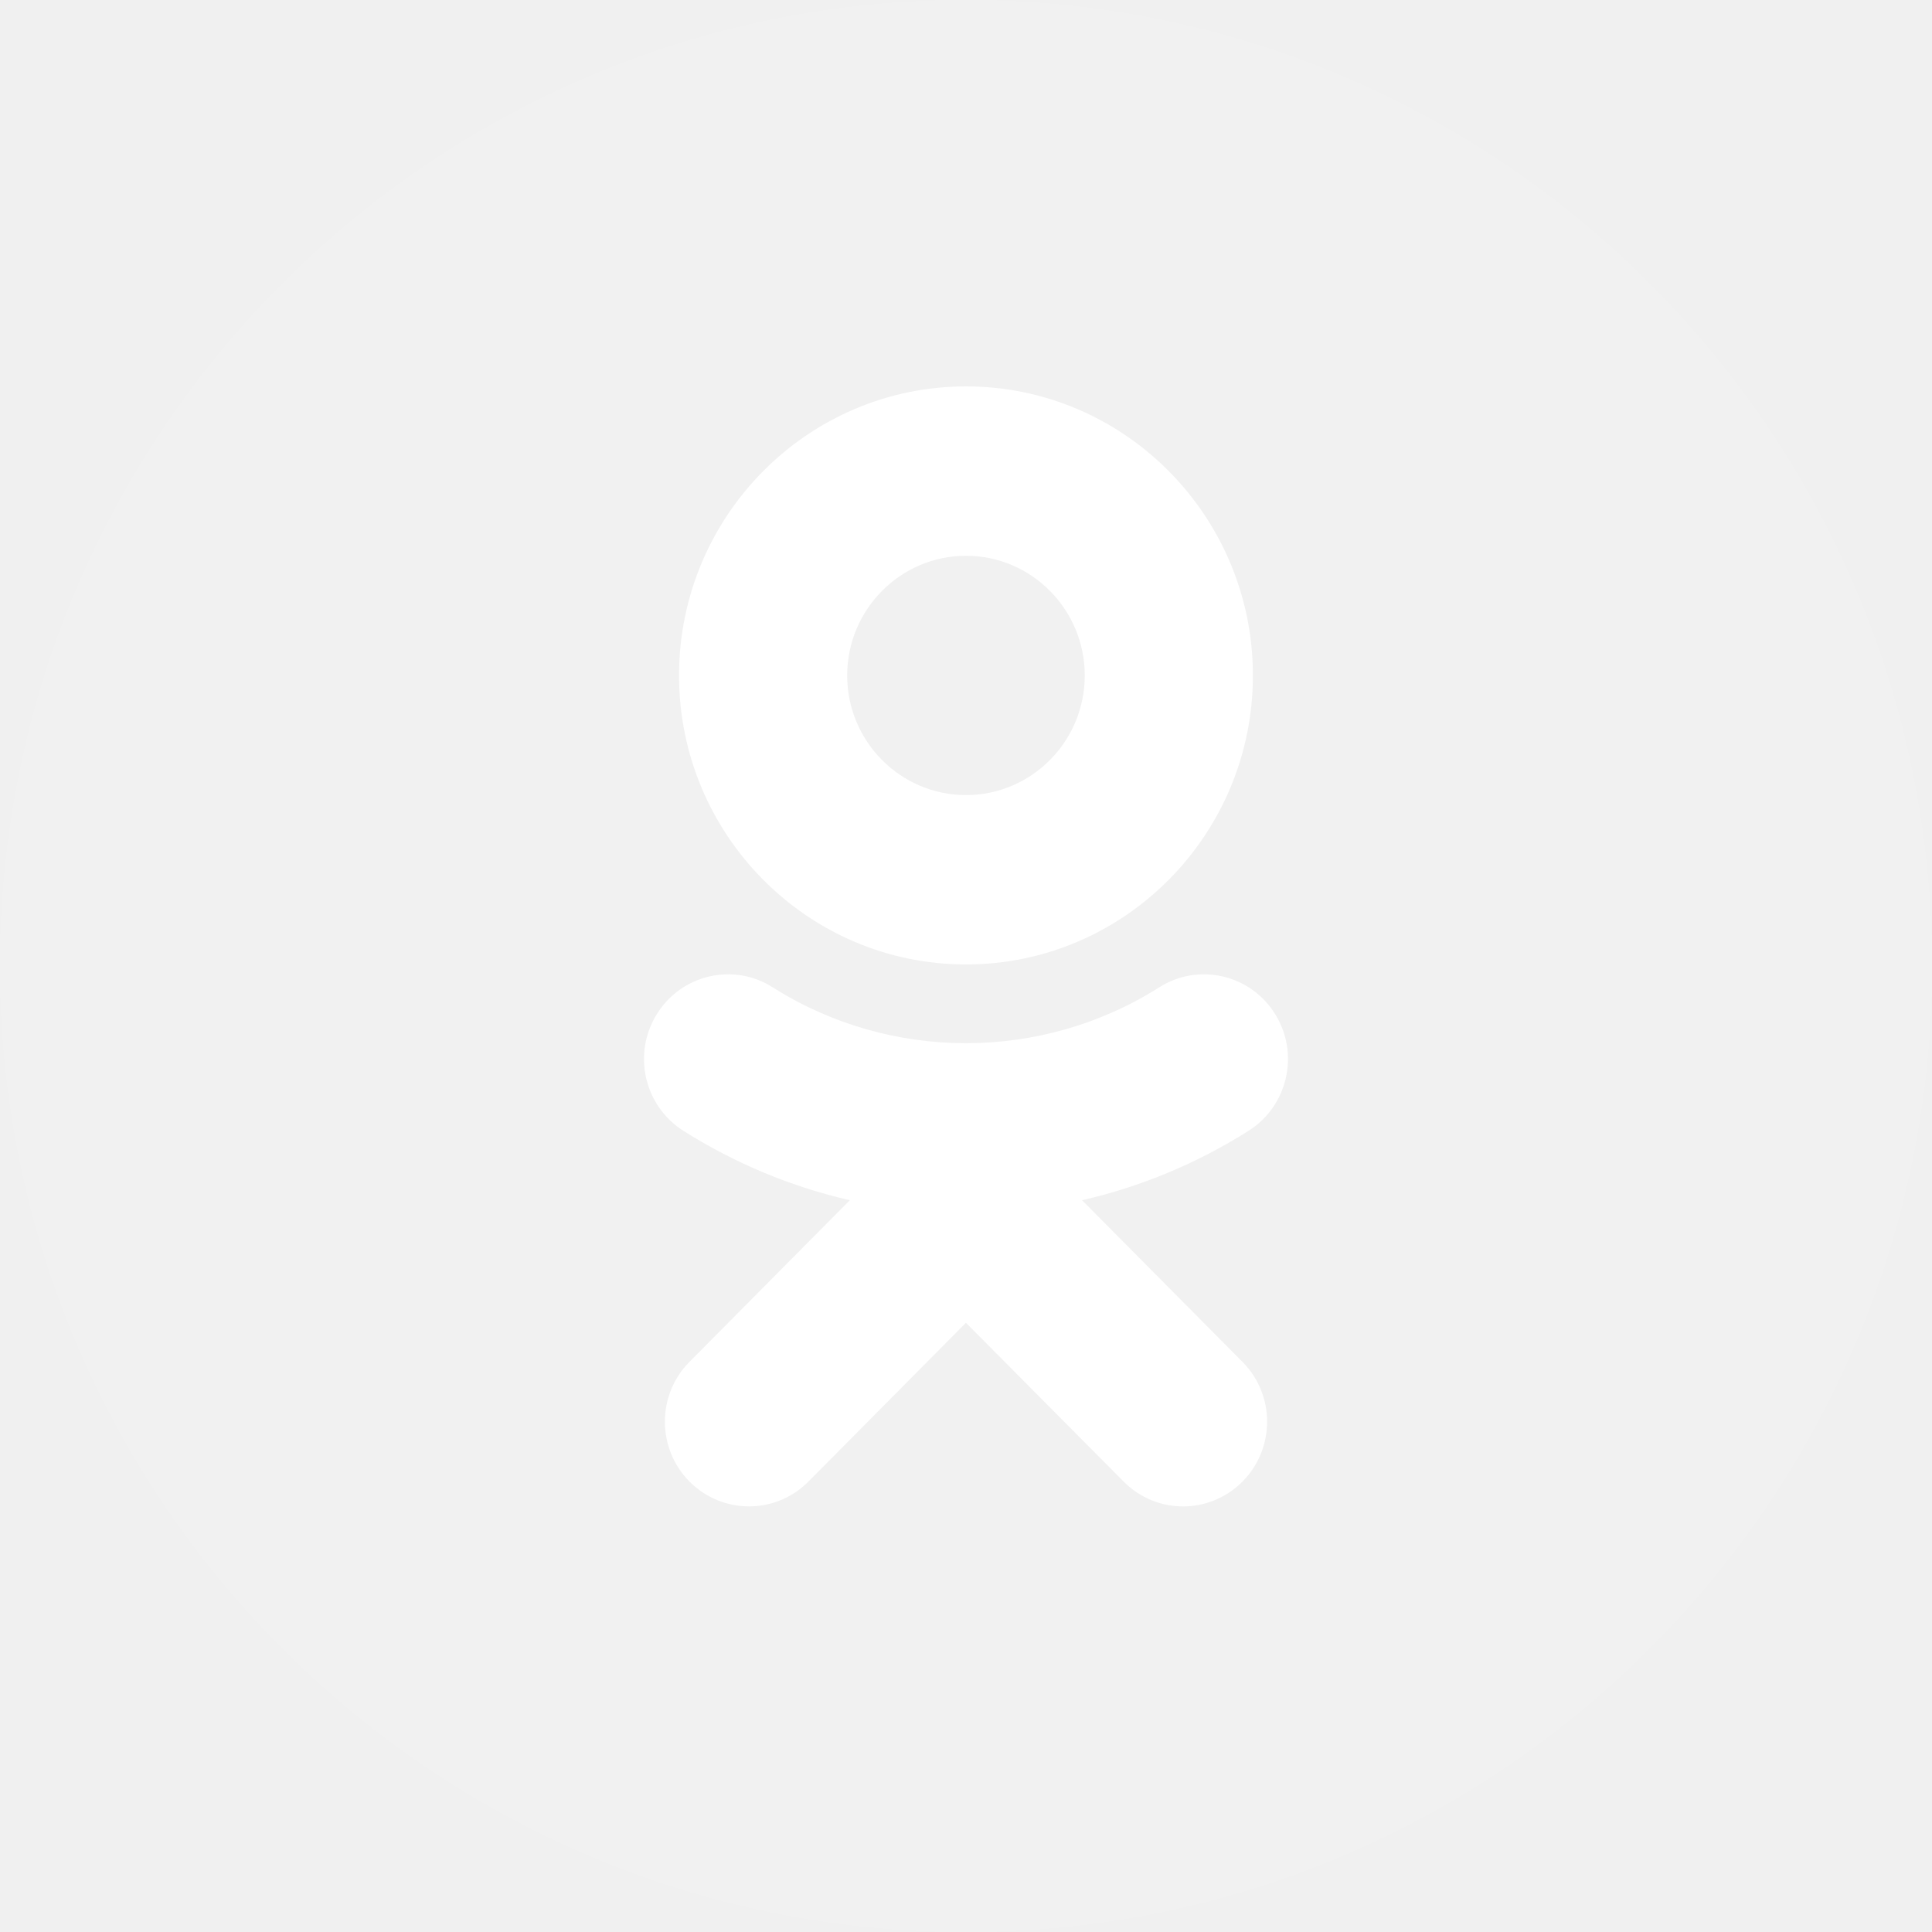
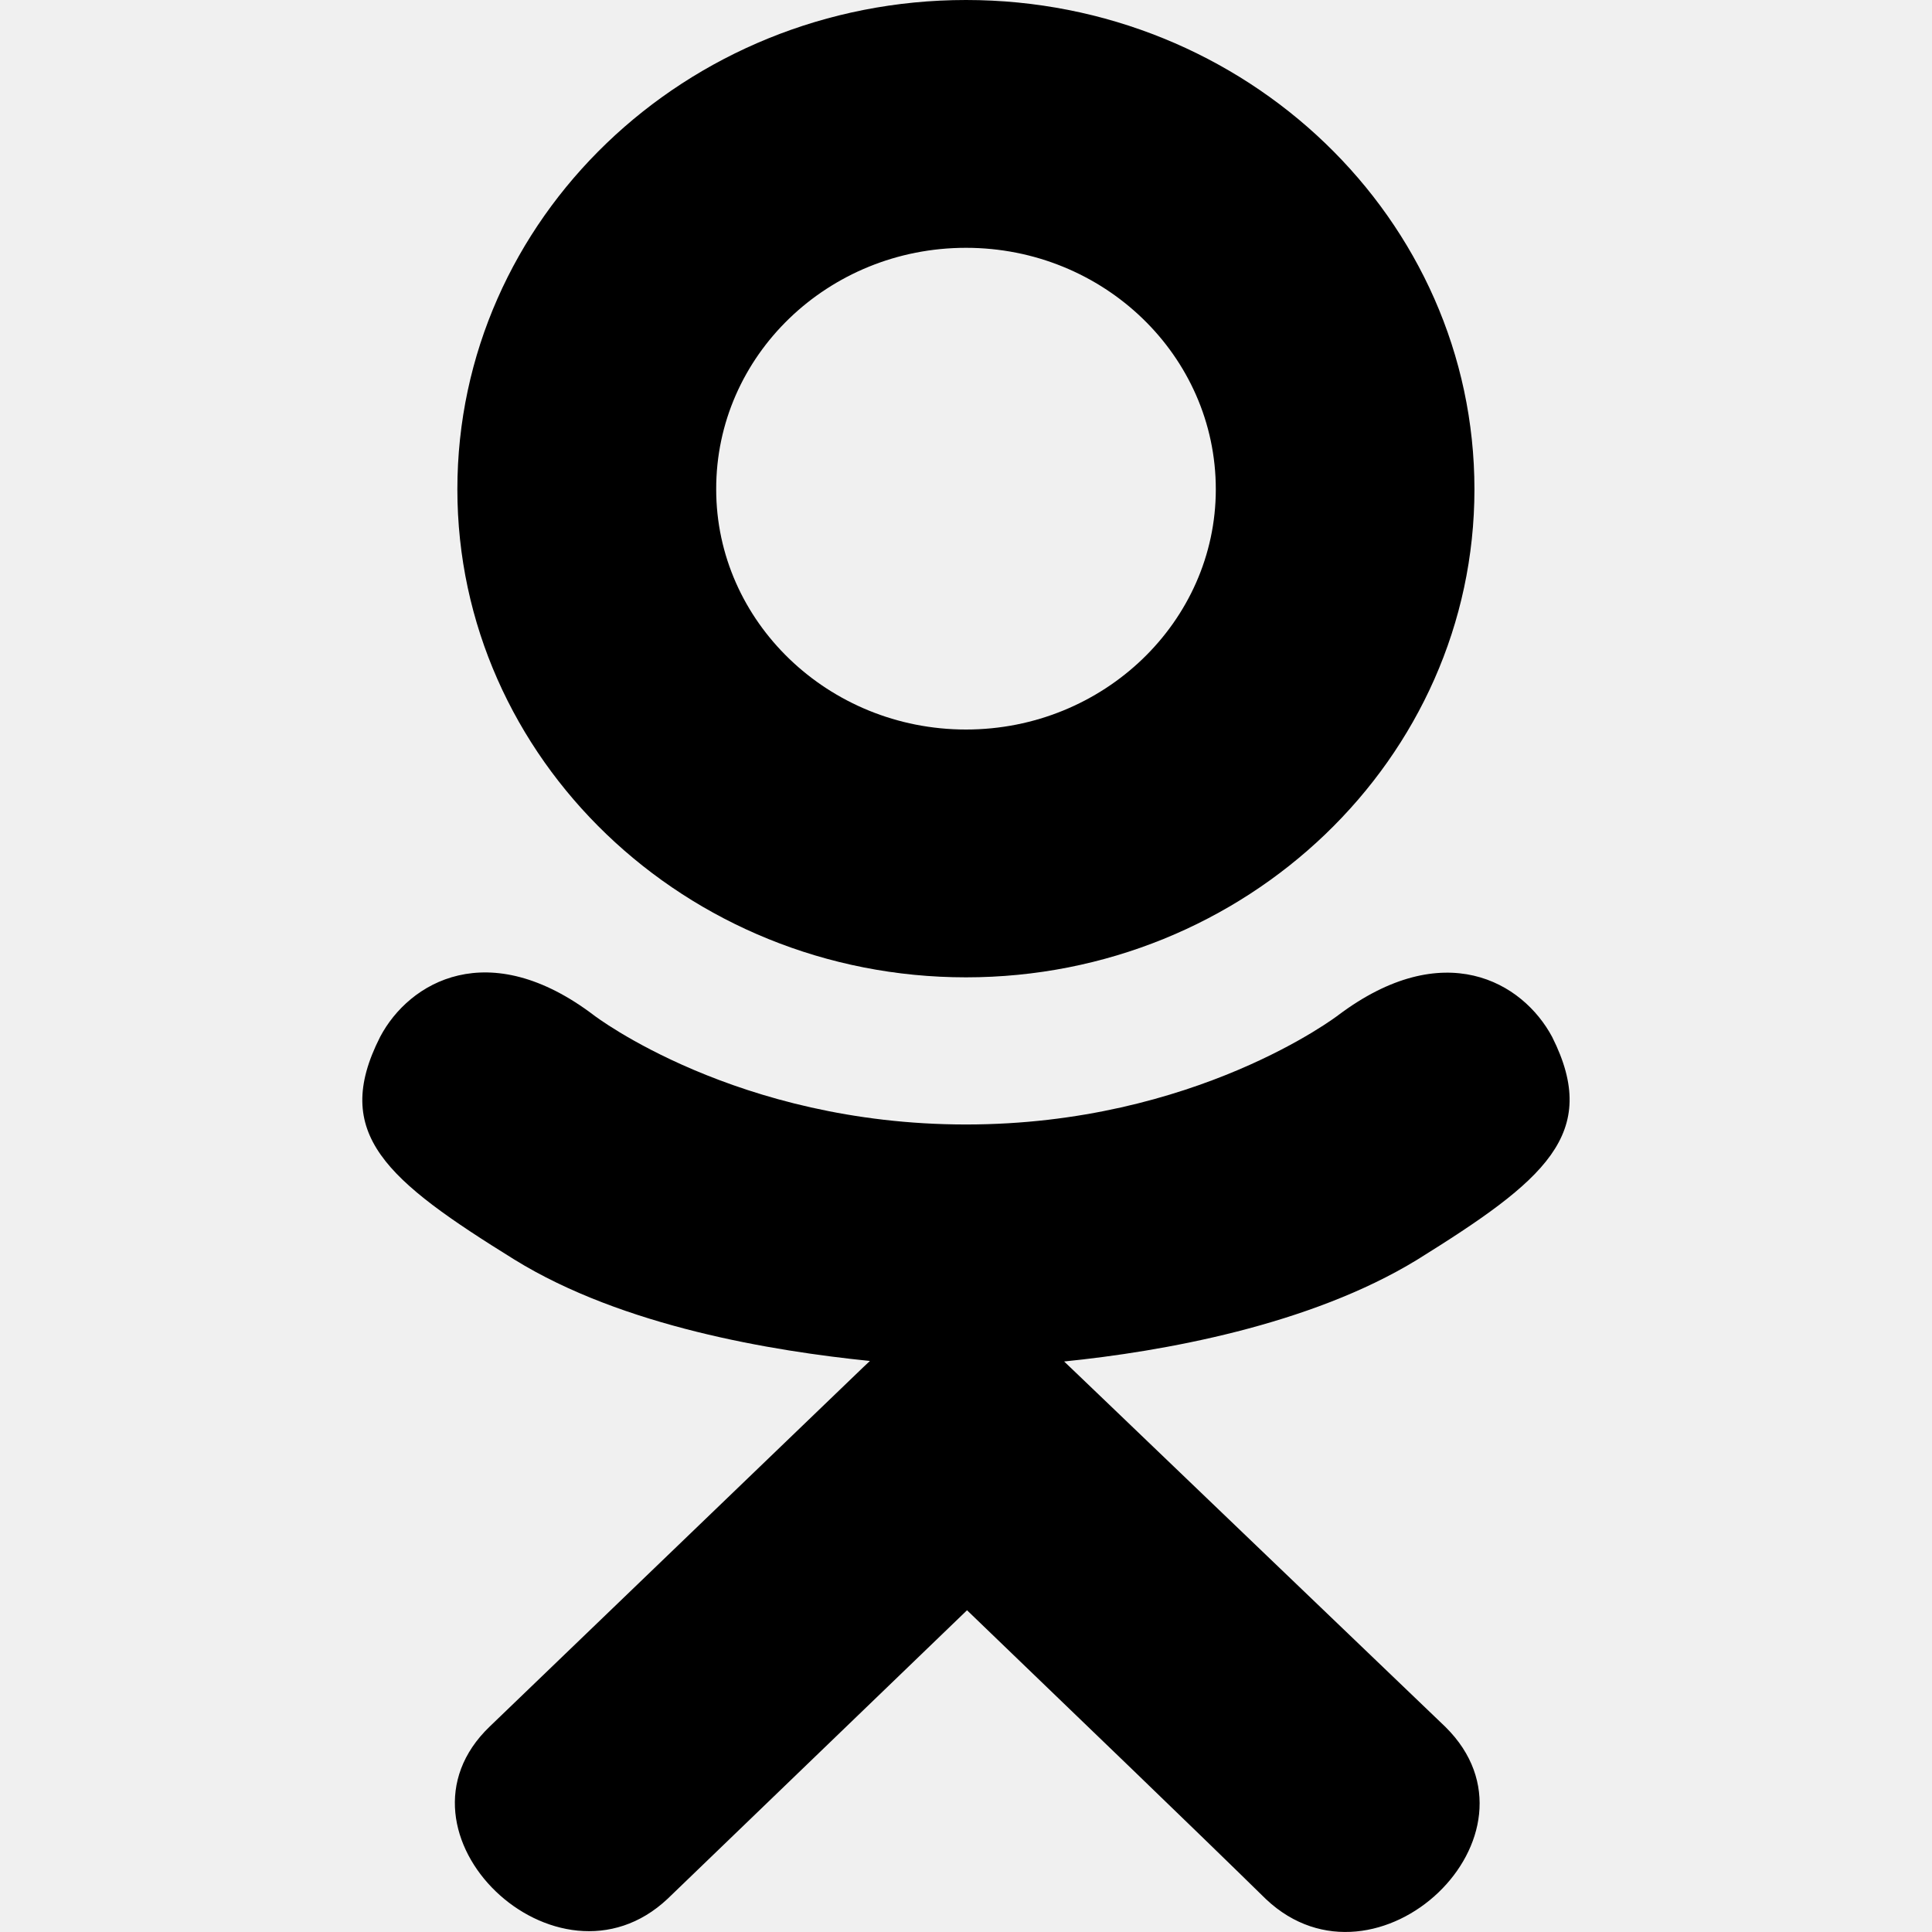
- <svg xmlns="http://www.w3.org/2000/svg" width="30" height="30" viewBox="0 0 30 30" fill="none">
-   <circle opacity="0.1" cx="15" cy="15" r="15" fill="white" />
-   <path d="M15 6C12.543 6 10.544 8.013 10.544 10.489C10.544 12.964 12.543 14.976 15 14.976C17.457 14.976 19.455 12.964 19.455 10.489C19.455 8.013 17.457 6 15 6ZM15 8.63C16.017 8.63 16.844 9.464 16.844 10.489C16.844 11.513 16.017 12.346 15 12.346C13.983 12.346 13.155 11.513 13.155 10.489C13.155 9.464 13.983 8.63 15 8.63ZM11.327 15.129C10.886 15.122 10.452 15.341 10.201 15.745C9.816 16.36 10.001 17.171 10.61 17.558C11.415 18.067 12.29 18.429 13.196 18.637L10.706 21.147C10.197 21.66 10.197 22.493 10.707 23.006C10.962 23.263 11.296 23.391 11.63 23.391C11.964 23.391 12.298 23.263 12.553 23.006L14.999 20.54L17.448 23.006C17.957 23.52 18.783 23.52 19.293 23.006C19.803 22.492 19.803 21.66 19.293 21.147L16.802 18.637C17.709 18.429 18.584 18.068 19.389 17.558C19.999 17.171 20.184 16.359 19.799 15.745C19.415 15.129 18.61 14.944 17.999 15.332C16.174 16.488 13.824 16.487 12 15.332C11.79 15.198 11.558 15.132 11.327 15.129V15.129Z" fill="white" />
+ <svg xmlns="http://www.w3.org/2000/svg" width="30pt" height="30pt" viewBox="0 0 30 30" version="1.1">
+   <g id="surface1">
+     <path style=" stroke:none;fill-rule:nonzero;fill:rgb(0%,0%,0%);fill-opacity:1;" d="M 5.902 16.102 C 5.137 17.609 6.004 18.328 7.988 19.559 C 9.676 20.602 12.008 20.98 13.508 21.133 C 12.891 21.723 15.703 19.02 7.605 26.809 C 5.887 28.457 8.652 31.098 10.367 29.484 L 15.016 25.004 C 16.793 26.715 18.5 28.355 19.66 29.492 C 21.379 31.109 24.141 28.492 22.445 26.816 C 22.316 26.695 16.148 20.777 16.523 21.141 C 18.039 20.988 20.336 20.582 22.004 19.562 C 23.988 18.328 24.859 17.609 24.102 16.102 C 23.645 15.246 22.418 14.531 20.777 15.766 C 20.777 15.766 18.566 17.461 15 17.461 C 11.434 17.461 9.223 15.766 9.223 15.766 C 7.586 14.523 6.352 15.246 5.902 16.102 Z M 5.902 16.102 " />
+     <path style=" stroke:none;fill-rule:nonzero;fill:rgb(0%,0%,0%);fill-opacity:1;" d="M 15 15.176 C 19.348 15.176 22.895 11.781 22.895 7.598 C 22.895 3.398 19.348 0 15 0 C 10.648 0 7.102 3.398 7.102 7.598 C 7.102 11.781 10.648 15.176 15 15.176 Z M 15 3.848 C 17.137 3.848 18.879 5.523 18.879 7.598 C 18.879 9.652 17.137 11.328 15 11.328 C 12.863 11.328 11.121 9.652 11.121 7.598 C 11.117 5.523 12.859 3.848 15 3.848 Z M 15 3.848 " />
+   </g>
</svg>
